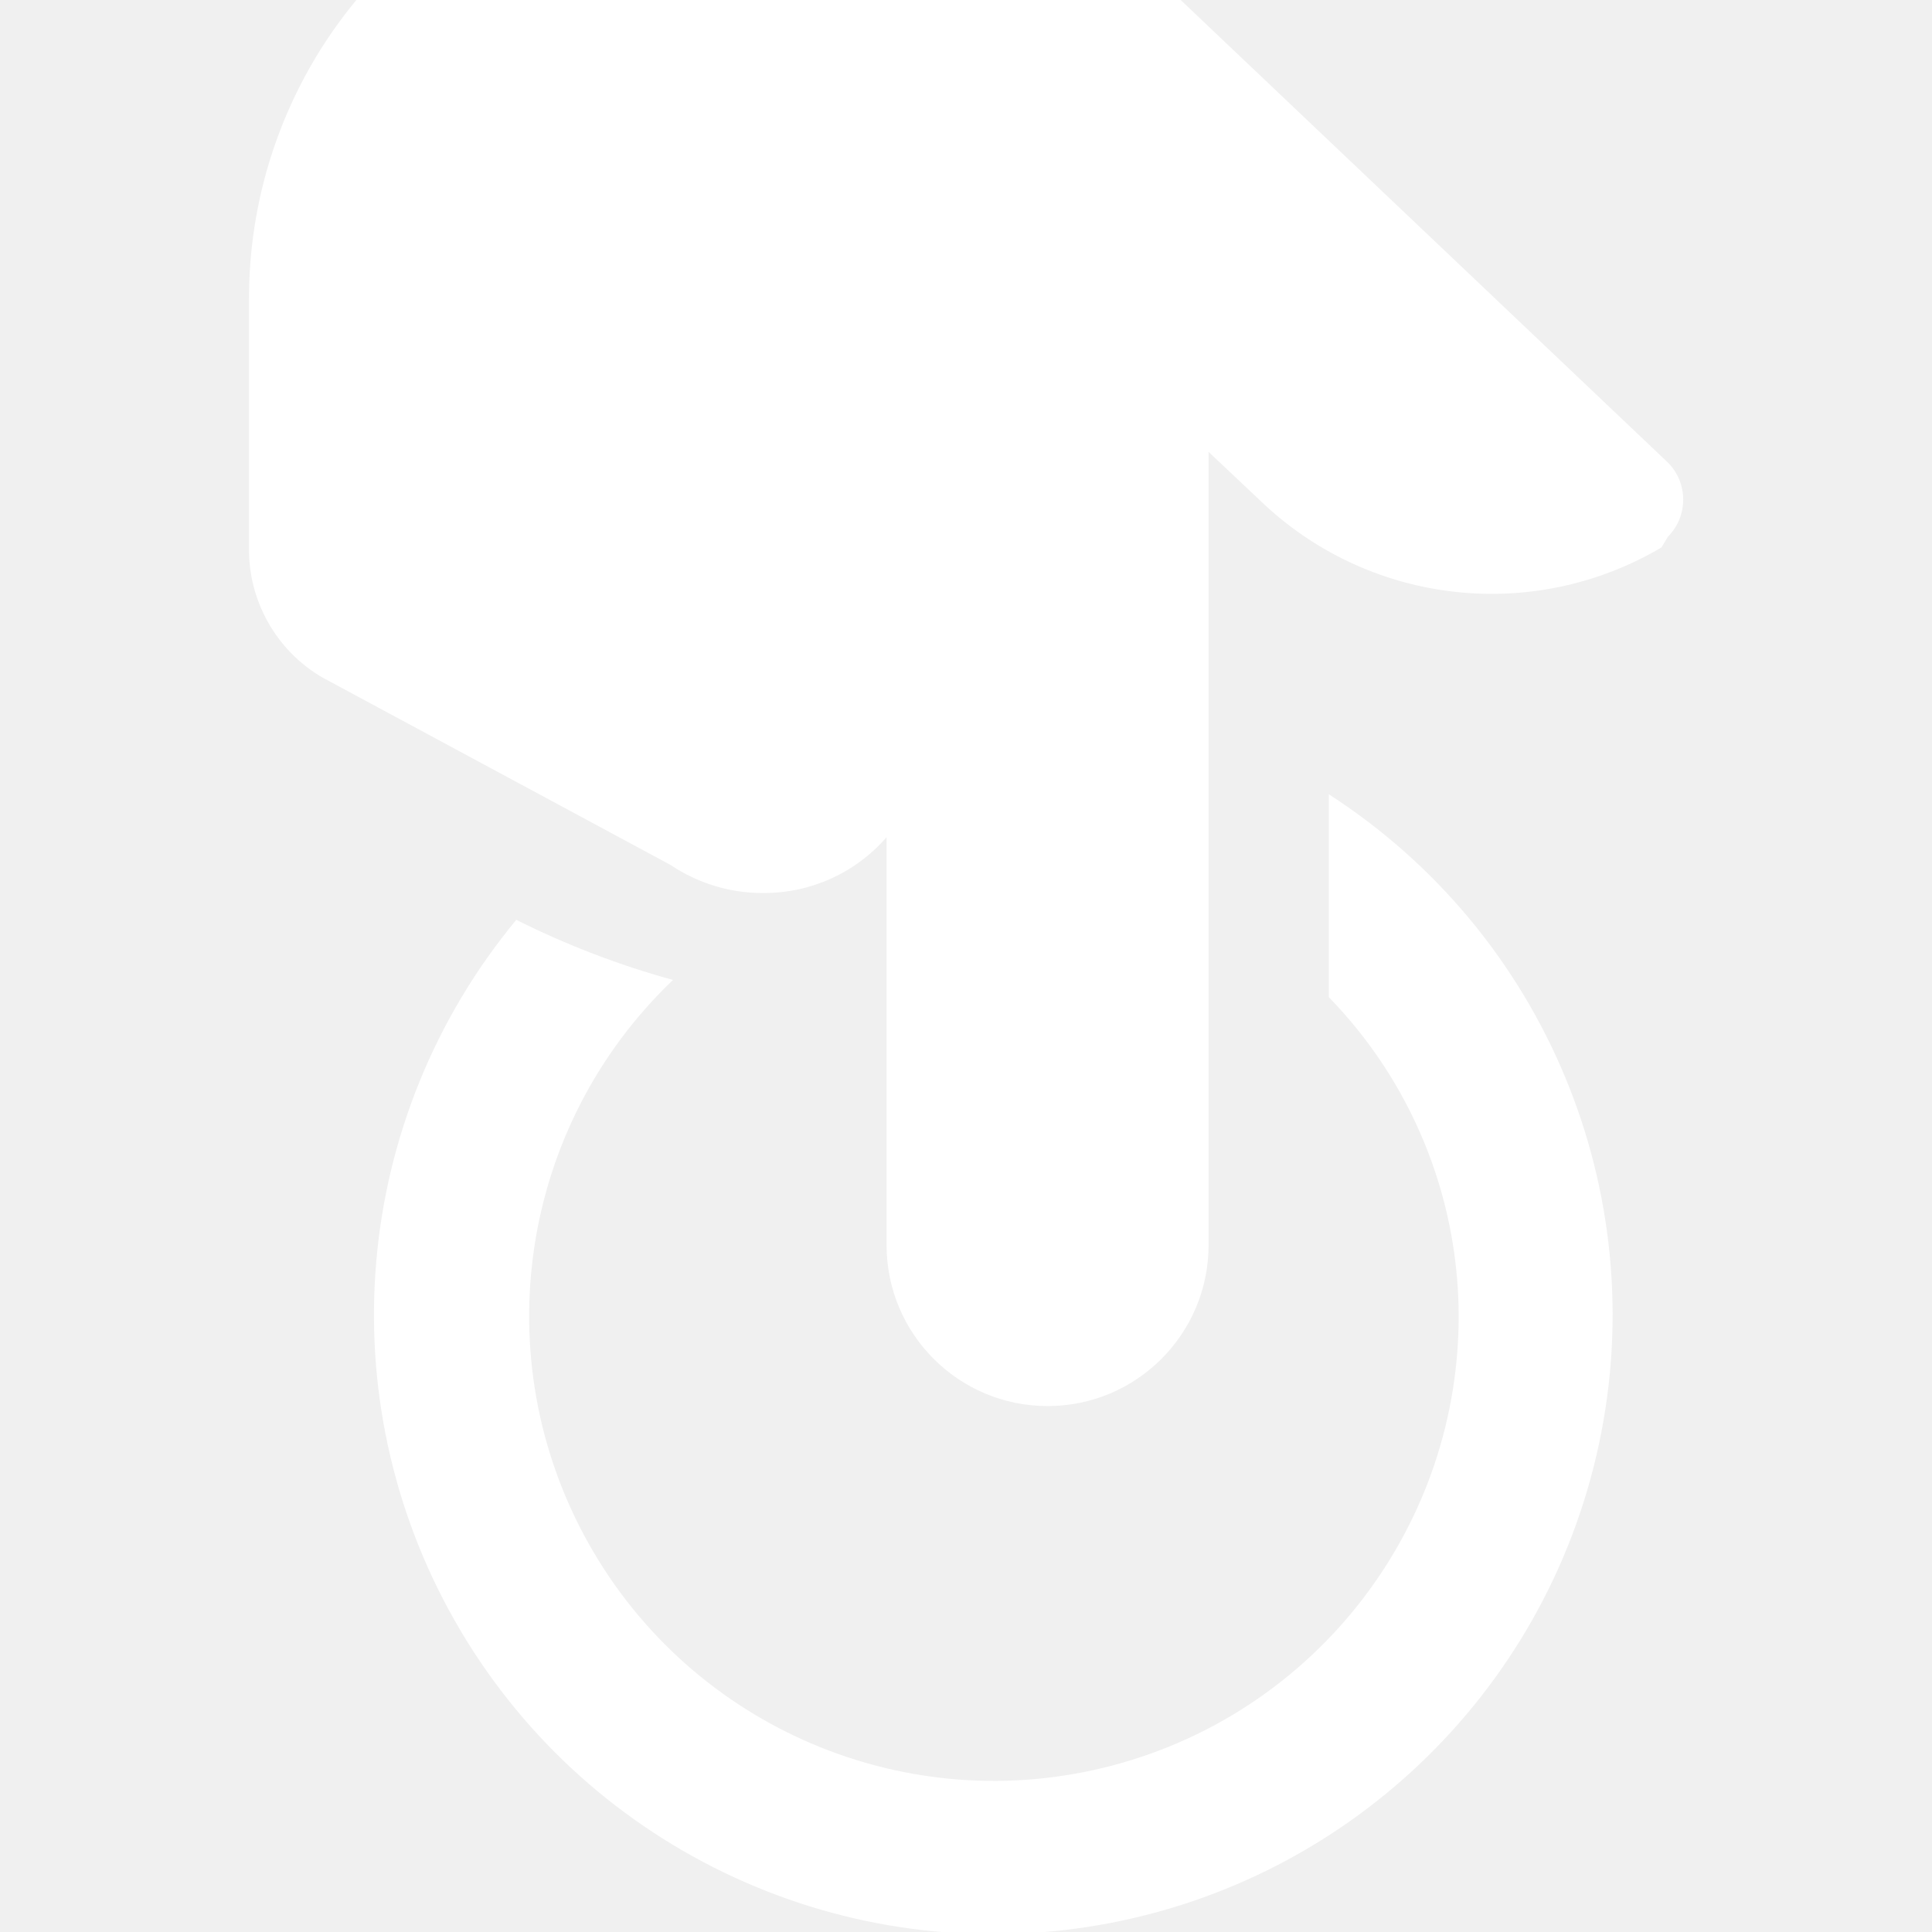
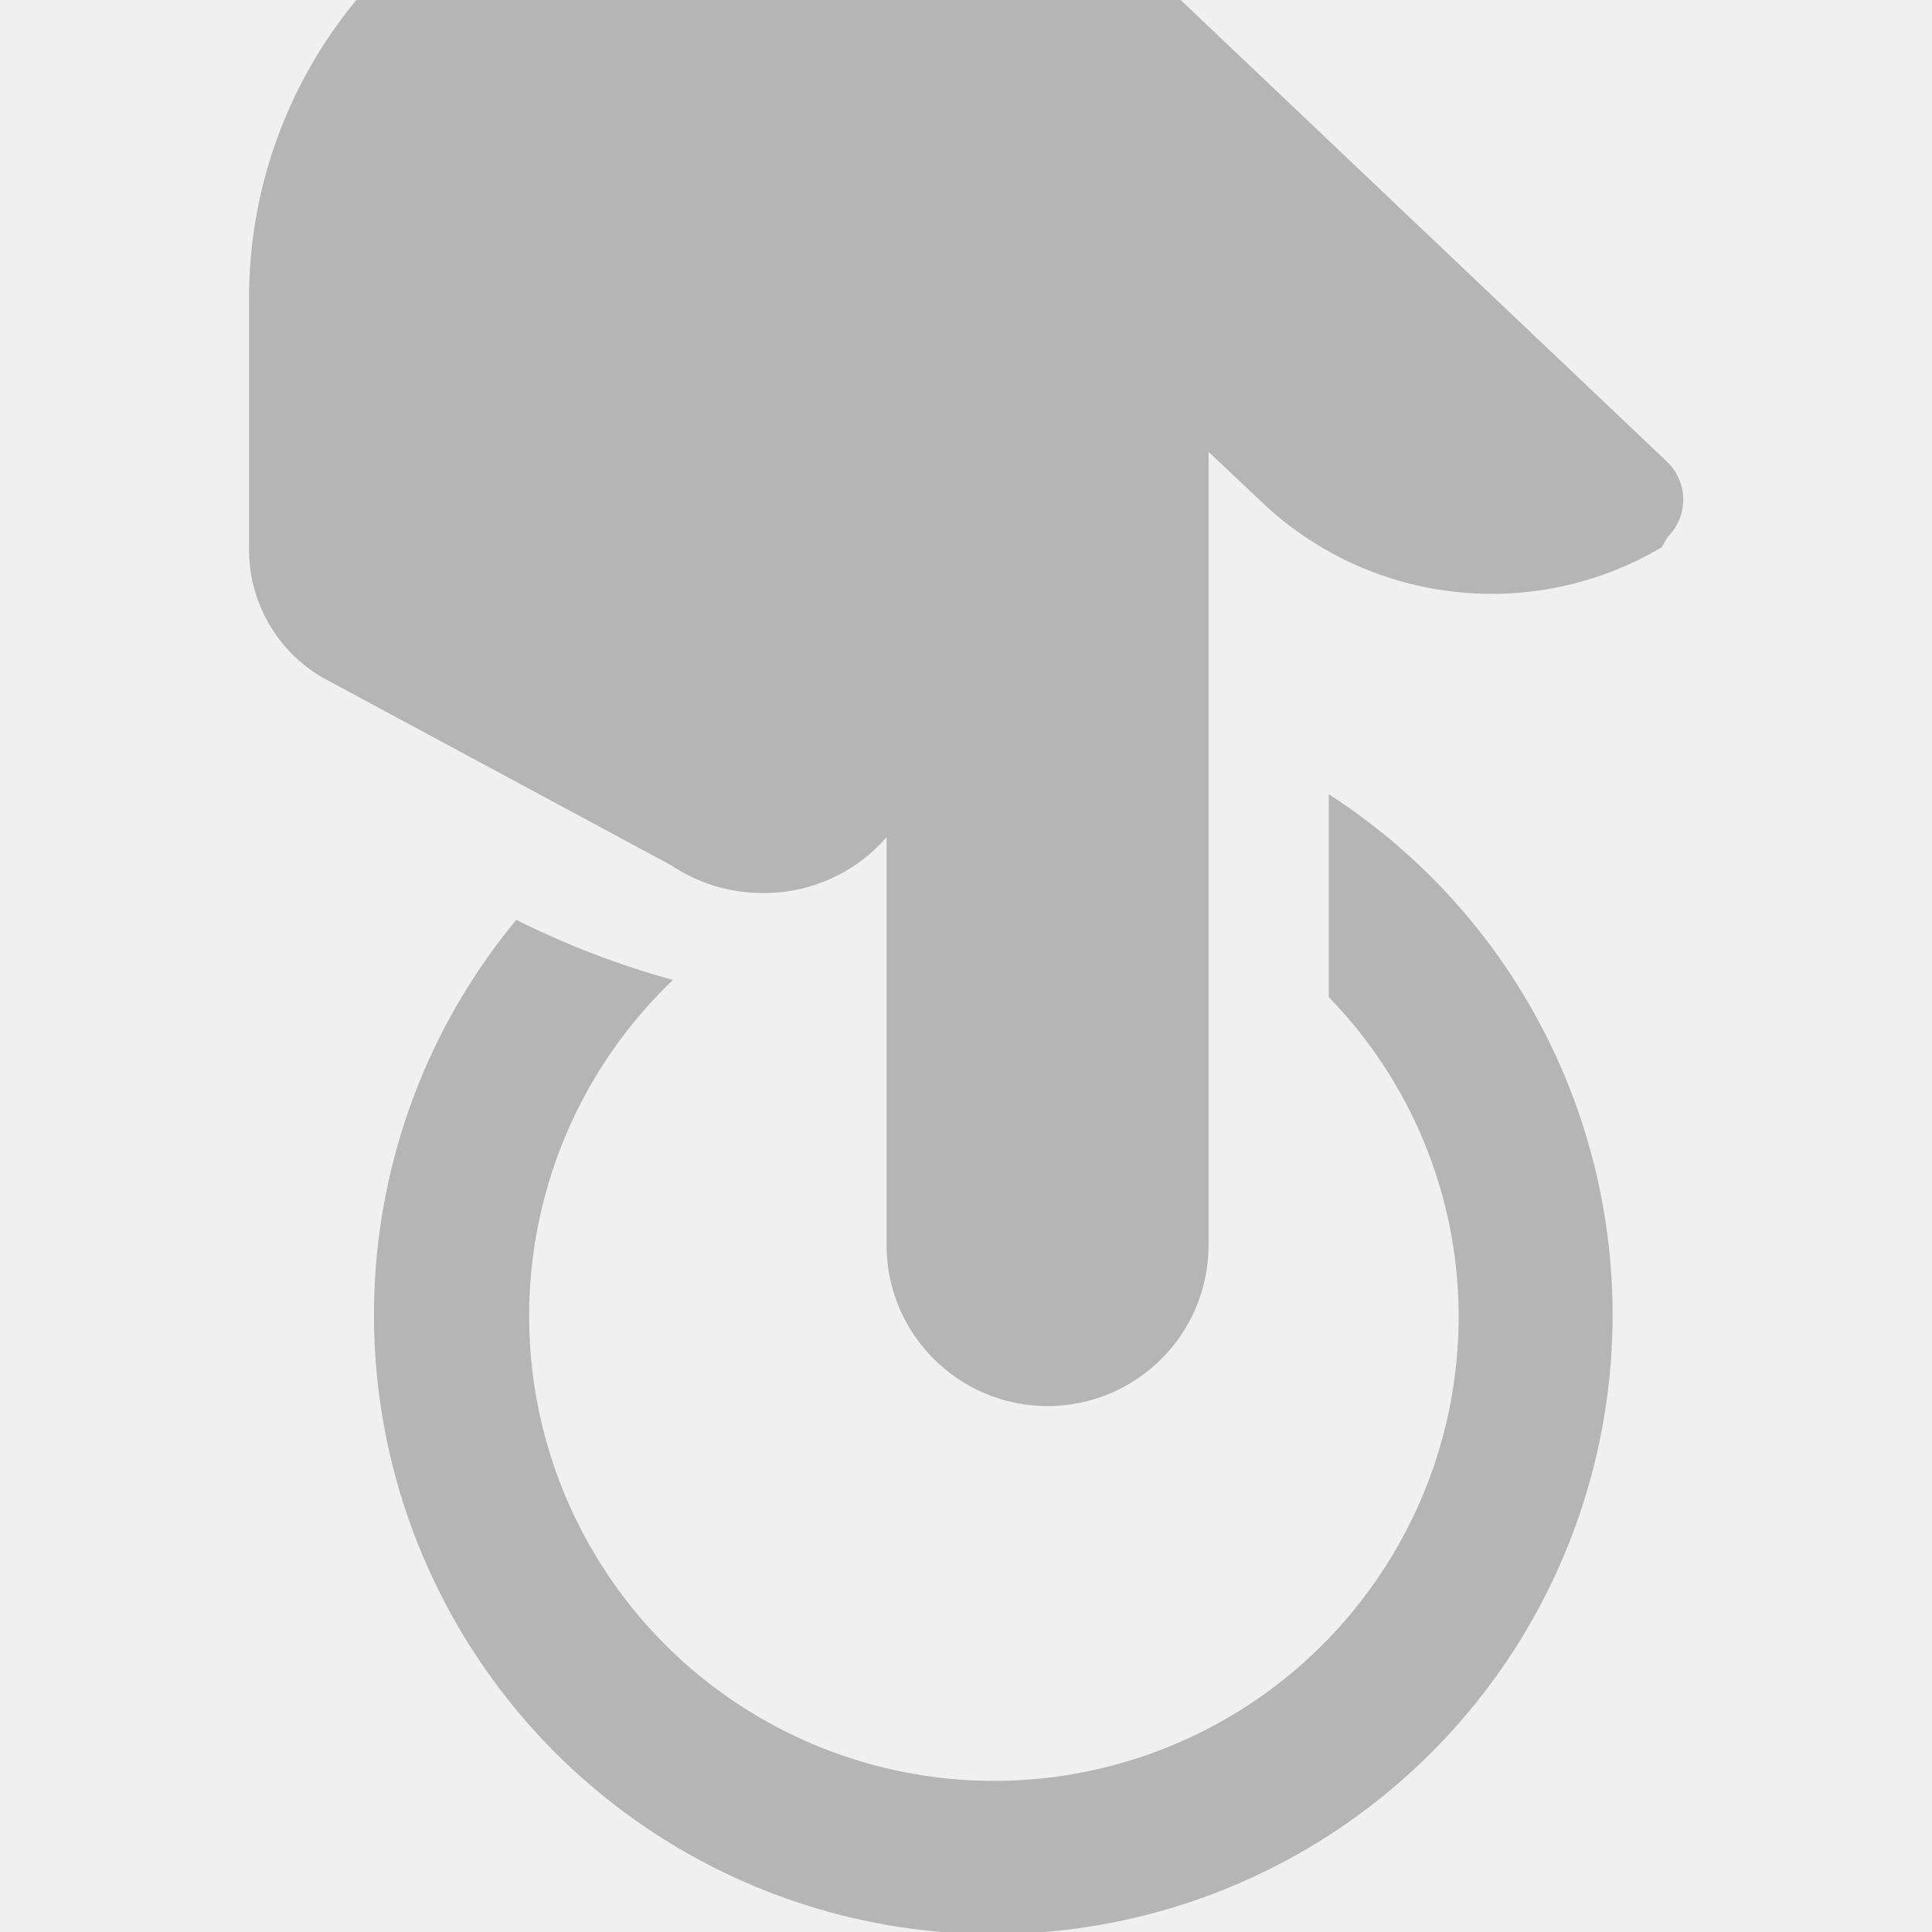
<svg xmlns="http://www.w3.org/2000/svg" id="图层_1" data-name="图层 1" width="18" height="18" viewBox="0 0 18 18">
  <defs>
    <style>
      .cls-1, .cls-2 {
-         fill: #fff;
+       fill: #b5b5b5;
      }

      .cls-1 {
        fill-rule: evenodd;
      }
    </style>
  </defs>
  <path class="cls-1" d="M15.54,4.31L11,0H3.32a4.36,4.36,0,0,0-1,2.79V5.1A1.38,1.38,0,0,0,3,6.31H3L6.25,8.06a1.53,1.53,0,0,0,.86.26A1.51,1.51,0,0,0,8.26,7.8V11.6a1.49,1.49,0,0,0,3,0V4.21l0.53,0.5a3.11,3.11,0,0,0,3.69.39h0L15.54,5A0.49,0.49,0,0,0,15.54,4.31Z" />
  <path class="cls-2" d="M12.38,7.4V9.29a4.27,4.27,0,0,1,1.21,2.94,4.33,4.33,0,1,1-7.32-3.1,8,8,0,0,1-1.46-.56A5.77,5.77,0,1,0,12.38,7.4Z" />
</svg>
